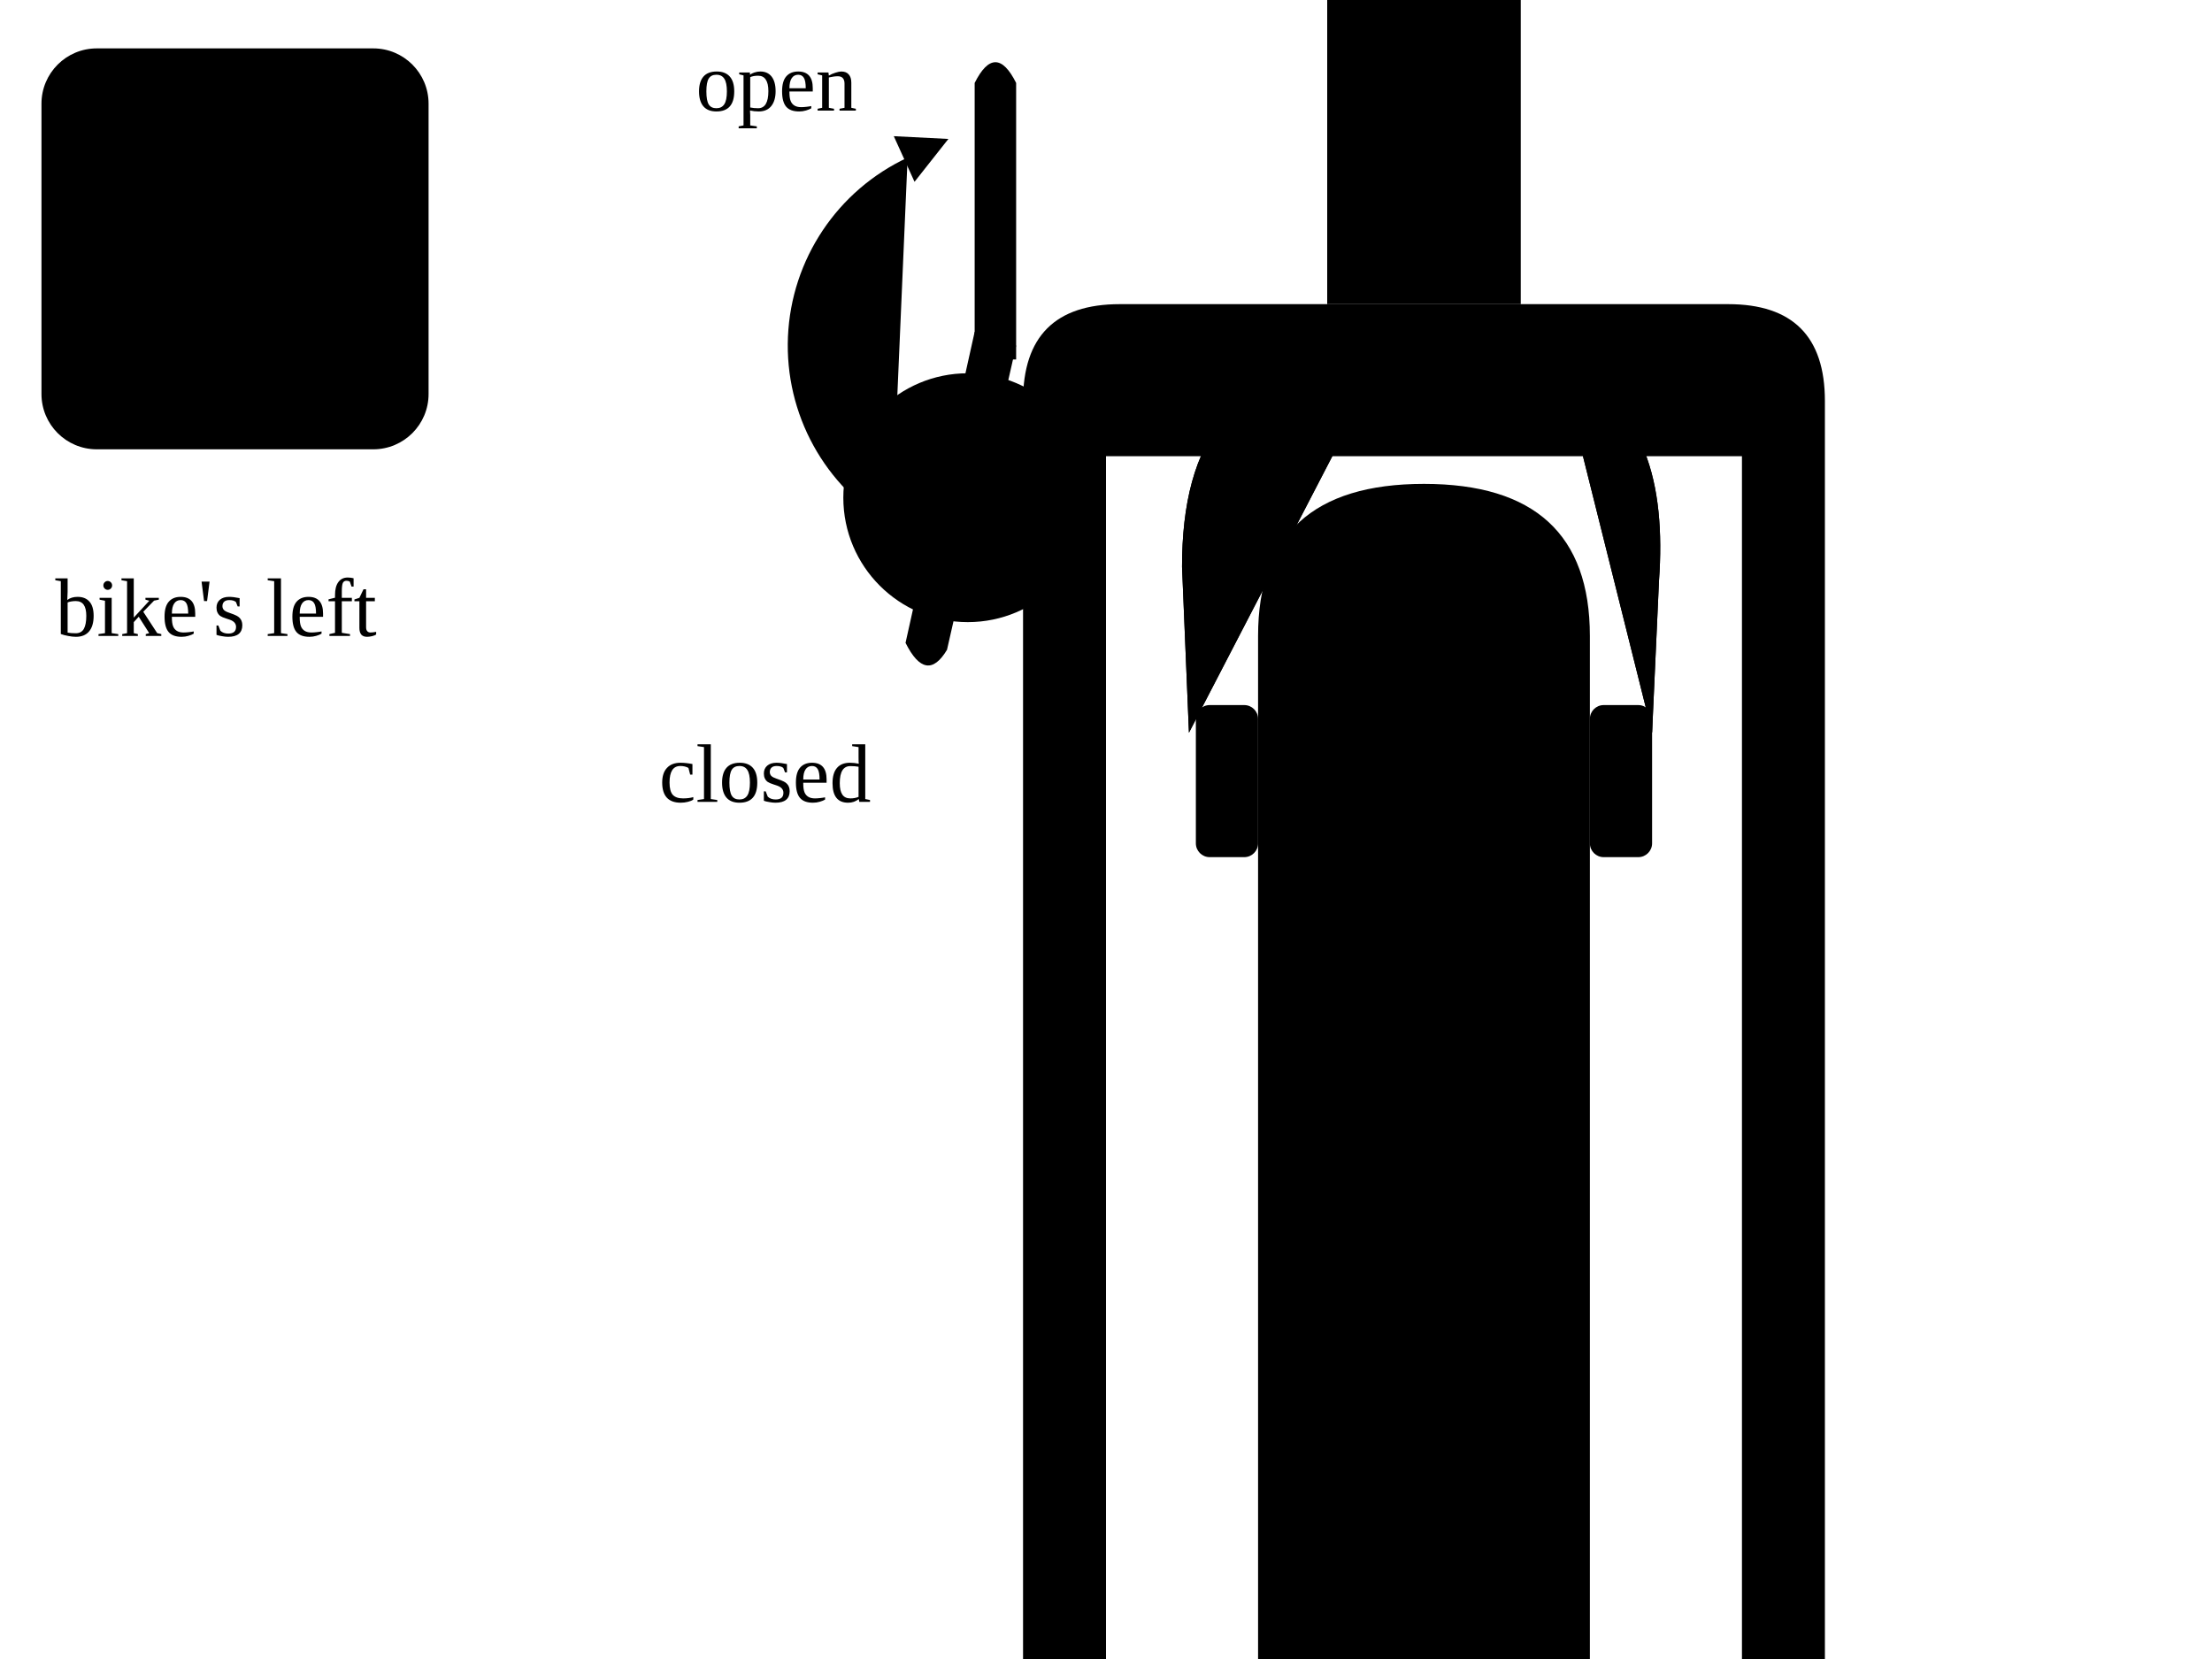
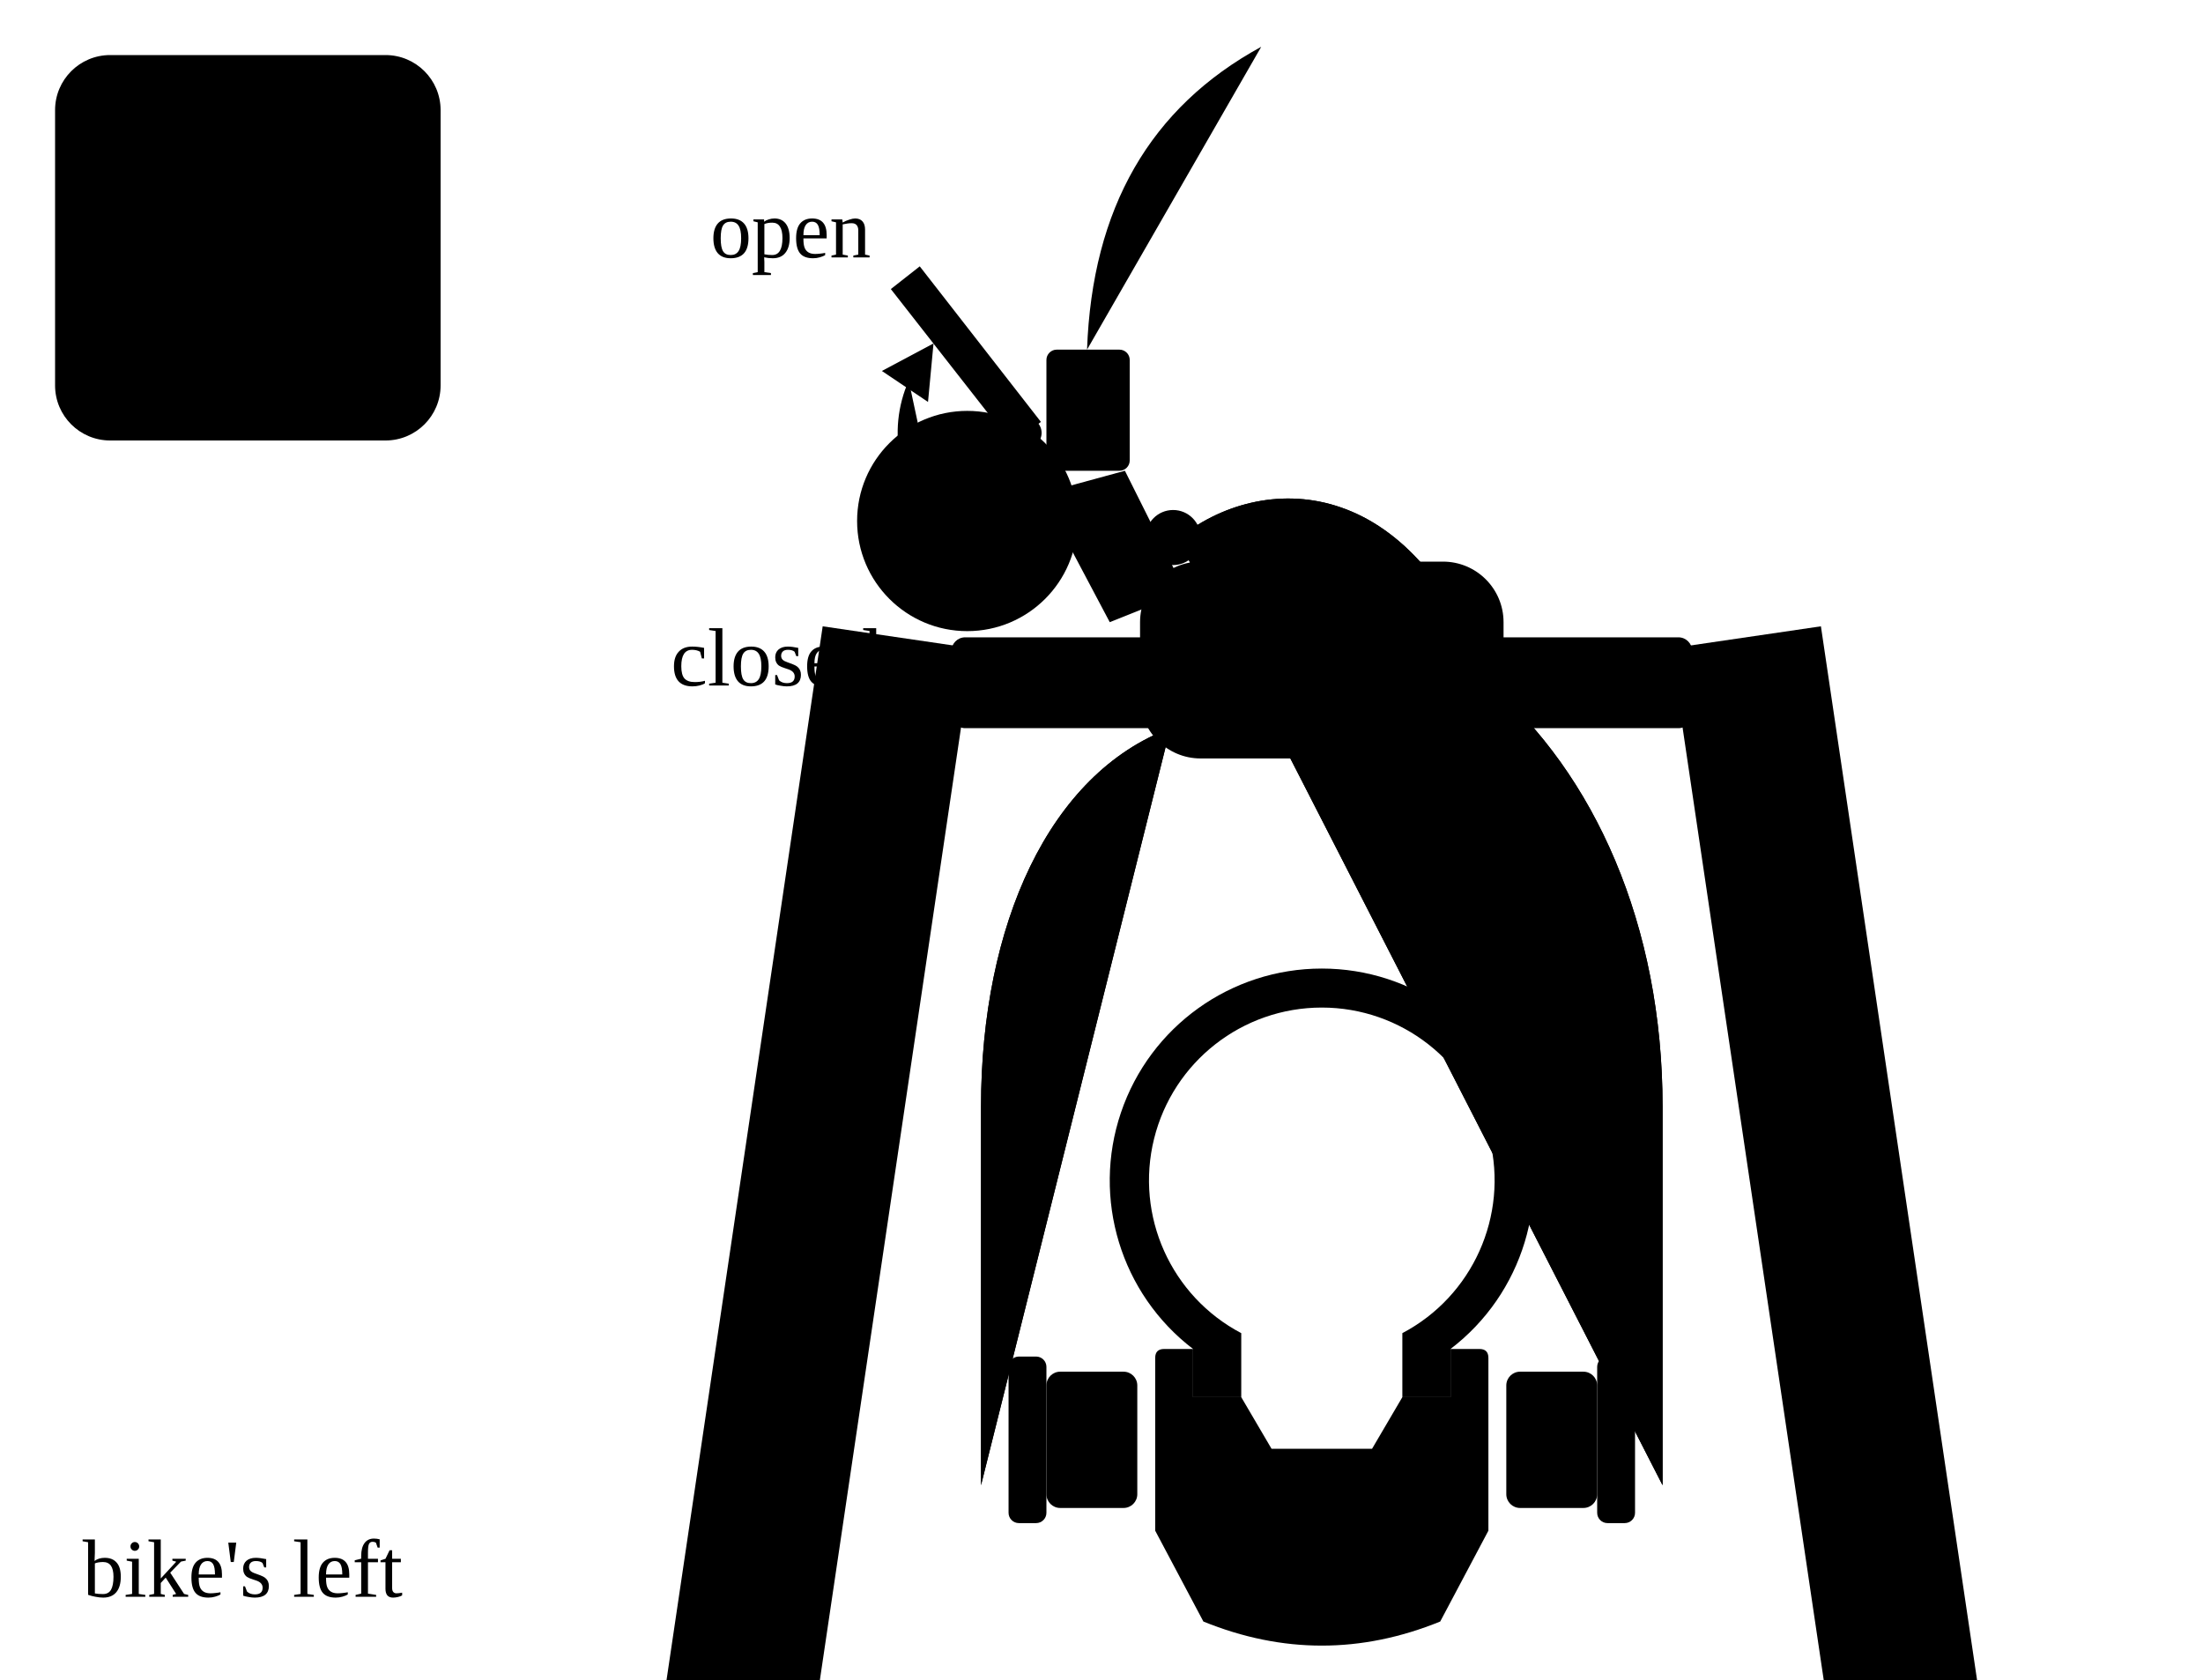
- <svg class="cp" viewBox="0 0 320 240">
-   <g transform="translate(30 0)">
-     <path class="cp-rubber" d="M152 240 L152 92 Q152 70 176 70 Q200 70 200 92 L200 240" />
-     <path class="cp-thin" d="M176 74 L176 240" style="opacity:.5" />
-     <path class="cp-ctx" d="M146 -10 L148 46" style="stroke-width:3.4" />
-     <path class="cp-objline" d="M160 50 L200 52" style="stroke-width:10" />
-     <path class="cp-armfill" d="M160 50 L200 52" style="stroke-width:6" />
-     <path class="cp-objline" d="M170 52 C148 52 141 64 141 82 L142 106" style="stroke-width:10" />
-     <path class="cp-armfill" d="M170 52 C148 52 141 64 141 82 L142 106" style="stroke-width:6" />
-     <path class="cp-objline" d="M196 54 C208 58 211 70 210 84 L209 106" style="stroke-width:10" />
-     <path class="cp-armfill" d="M196 54 C208 58 211 70 210 84 L209 106" style="stroke-width:6" />
-     <rect class="cp-dark" x="143" y="102" width="9" height="22" rx="2" />
-     <rect class="cp-dark" x="200" y="102" width="9" height="22" rx="2" />
-     <path class="cp-body" d="M118 240 L118 58 Q118 44 132 44 L220 44 Q234 44 234 58 L234 240 L222 240 L222 66 L130 66 L130 240 Z" />
-     <rect class="cp-body" x="162" y="-10" width="28" height="54" />
-     <circle class="cp-halo" cx="110" cy="72" r="18" />
-     <path class="cp-ghost" d="M117 52 L117 12 Q114 6 111 12 L111 52 Z" />
-     <path class="cp-hi" d="M117 50 L107 94 Q104 99 101 93 L111 48 Z" />
-     <circle class="cp-dark" cx="114" cy="50" r="2" />
-     <path class="cp-arrow" d="M99 76 A30 30 0 0 1 101.3 22.8" />
-     <path class="cp-head" d="M107.2 20.1 L102.3 26.3 L99.3 19.7 Z" />
-   </g>
-   <rect class="cp-frame" x="6" y="7" width="56" height="58" rx="8" />
-   <circle class="cp-objline" cx="34" cy="36" r="22" style="stroke-width:3" />
-   <circle class="cp-ctx" cx="34" cy="36" r="18.5" />
-   <path class="cp-thin" d="M34 36 L34 17.5 M34 36 L43.3 20 M34 36 L50 26.8 M34 36 L52.5 36 M34 36 L50 45.3 M34 36 L43.3 52 M34 36 L34 54.5 M34 36 L24.8 52 M34 36 L18 45.3 M34 36 L15.5 36 M34 36 L18 26.8 M34 36 L24.7 20" style="opacity:.6" />
-   <circle class="cp-dark" cx="34" cy="36" r="2.2" />
-   <path class="cp-hiline" d="M27 14.5 A22.5 22.5 0 0 1 41 14.5" style="stroke-width:4" />
-   <text class="cp-th" x="124" y="16" text-anchor="end">open</text>
-   <text class="cp-th" x="126" y="116" text-anchor="end">closed</text>
-   <text class="cp-t" x="8" y="92">bike's left</text>
+ <svg class="cp" viewBox="0 0 320 244">
+   <path class="cp-frame" d="M16 8L56 8A8 8 0 0 1 64 16L64 56A8 8 0 0 1 56 64L16 64A8 8 0 0 1 8 56L8 16A8 8 0 0 1 16 8Z" />
+   <circle class="cp-thin" cx="23" cy="45" r="10.5" />
+   <circle class="cp-thin" cx="49" cy="45" r="10.5" />
+   <path class="cp-thin" d="M23 45L35 46L31 28L23 45Z" />
+   <path class="cp-thin" d="M31 28L45 29L35 46" />
+   <path class="cp-thin" d="M45 29L49 45" />
+   <path class="cp-thin" d="M29 25L34 25" />
+   <path class="cp-thin" d="M45 29L46 24L50 24" />
+   <path class="cp-hiline" style="stroke-width:3" d="M18 35.6A10.7 10.7 0 0 1 24.5 34.4" />
+   <path class="cp-thin" d="M119.5 91L93.1 269.2L114.9 272.4L141.3 94.2Z" />
+   <path class="cp-thin" d="M242.7 94.2L269.1 272.4L290.9 269.2L264.5 91Z" />
+   <path class="cp-thin" d="M140.2 92.6L243.8 92.6A2 2 0 0 1 245.8 94.6L245.8 103.8A2 2 0 0 1 243.8 105.8L140.2 105.8A2 2 0 0 1 138.2 103.8L138.2 94.6A2 2 0 0 1 140.2 92.6Z" />
+   <path class="cp-obj" d="M167.8 197.3L167.8 222.4L174.8 235.6Q192 242.6 209.2 235.6L216.2 222.4L216.2 197.3Q216.2 196 214.9 196L210.7 196L210.7 203L203.7 203L199.3 210.5L184.7 210.5L180.3 203L173.3 203L173.3 196L169.1 196Q167.8 196 167.8 197.3Z" />
+   <path class="cp-fine" d="M171.8 215.8L212.2 215.8L212.2 222.4L206.5 232.5Q192 237.8 177.5 232.5L171.8 222.4Z" />
+   <path class="cp-ctx" d="M192 242.6L184.3 328" />
+   <path class="cp-ctx" d="M192 242.6L199.7 328" />
+   <path class="cp-rubber" d="M173.3 196A30.8 30.8 0 1 1 210.7 196L210.7 203L203.7 203L203.7 193.7A25.1 25.1 0 1 0 180.3 193.7L180.3 203L173.3 203Z" />
+   <path class="cp-obj" d="M174.4 81.6L209.6 81.6A8.8 8.8 0 0 1 218.4 90.4L218.4 101.4A8.8 8.8 0 0 1 209.6 110.2L174.4 110.2A8.8 8.8 0 0 1 165.6 101.4L165.6 90.4A8.8 8.8 0 0 1 174.4 81.6Z" />
+   <circle class="cp-obj" cx="192" cy="94.8" r="5.7" />
+   <path class="cp-fine" d="M193.3 92.6L194.6 94.8L193.3 97L190.7 97L189.4 94.8L190.7 92.6Z" />
+   <circle class="cp-fine" cx="175.5" cy="103.6" r="2.9" />
+   <path class="cp-obj" d="M172.2 86L163.4 68.4L151.3 71.7L161.2 90.4Z" />
+   <path class="cp-objline" style="stroke-width:9" d="M170 105.8C152.4 112.4 142.5 134.4 142.5 160.8L142.5 215.8" />
+   <path class="cp-armfill" style="stroke-width:5" d="M170 105.8C152.4 112.4 142.5 134.4 142.5 160.8L142.5 215.8" />
+   <path class="cp-objline" style="stroke-width:9" d="M241.5 215.8L241.5 160.8C241.5 134.4 231.6 112.4 216.2 99.2C205.2 68.4 183.2 68.4 171.1 78.3" />
+   <path class="cp-armfill" style="stroke-width:5" d="M241.5 215.8L241.5 160.8C241.5 134.4 231.6 112.4 216.2 99.2C205.2 68.4 183.2 68.4 171.1 78.3" />
+   <path class="cp-rubber" d="M154 199.3L163.2 199.3A2 2 0 0 1 165.2 201.3L165.2 217.1A2 2 0 0 1 163.2 219.1L154 219.1A2 2 0 0 1 152 217.1L152 201.3A2 2 0 0 1 154 199.3Z" />
+   <path class="cp-obj" d="M148 197.1L150.5 197.1A1.5 1.5 0 0 1 152 198.6L152 219.8A1.5 1.5 0 0 1 150.5 221.3L148 221.3A1.5 1.5 0 0 1 146.5 219.8L146.5 198.6A1.5 1.5 0 0 1 148 197.1Z" />
+   <path class="cp-rubber" d="M220.8 199.3L230 199.3A2 2 0 0 1 232 201.3L232 217.1A2 2 0 0 1 230 219.1L220.8 219.1A2 2 0 0 1 218.8 217.1L218.8 201.3A2 2 0 0 1 220.8 199.3Z" />
+   <path class="cp-obj" d="M233.5 197.1L236 197.1A1.5 1.5 0 0 1 237.5 198.6L237.5 219.8A1.5 1.5 0 0 1 236 221.3L233.5 221.3A1.5 1.5 0 0 1 232 219.8L232 198.6A1.5 1.5 0 0 1 233.5 197.1Z" />
+   <path class="cp-obj" d="M153.5 50.8L162.6 50.8A1.5 1.5 0 0 1 164.1 52.3L164.1 66.9A1.5 1.5 0 0 1 162.6 68.4L153.5 68.4A1.5 1.5 0 0 1 152 66.9L152 52.3A1.5 1.5 0 0 1 153.5 50.8Z" />
+   <path class="cp-fine" d="M157.9 53L157.9 68.4" />
+   <path class="cp-fine" d="M157.9 68.4L168.7 76.8" />
+   <circle class="cp-obj" cx="170.4" cy="78.1" r="4" />
+   <path class="cp-fine" d="M171.3 76.5L172.2 78.1L171.3 79.6L169.5 79.6L168.7 78.1L169.5 76.5Z" />
+   <path class="cp-ctx" style="stroke-width:3" d="M157.9 50.8Q159 20 183.2 6.8" />
+   <path class="cp-ghost" d="M151.2 61.3L133.6 38.7L129.4 42L147 64.5Z" />
+   <circle class="cp-halo" cx="140.5" cy="75.7" r="16" />
+   <path class="cp-hi" d="M146.9 61.4L130.9 85.1L135.3 88.1L151.3 64.4Z" />
+   <circle class="cp-dark" cx="149.1" cy="62.9" r="2.2" />
+   <path class="cp-arrow" d="M136.6 76.8A18.7 18.7 0 0 1 132 55.3" />
+   <path class="cp-head" d="M135.6 49.9L134.8 58.4L128.1 53.9Z" />
+   <text class="cp-th" x="126.5" y="37.4" text-anchor="end">open</text>
+   <text class="cp-th" x="128.1" y="99.6" text-anchor="end">closed</text>
+   <text class="cp-t" x="12" y="232">bike's left</text>
</svg>
